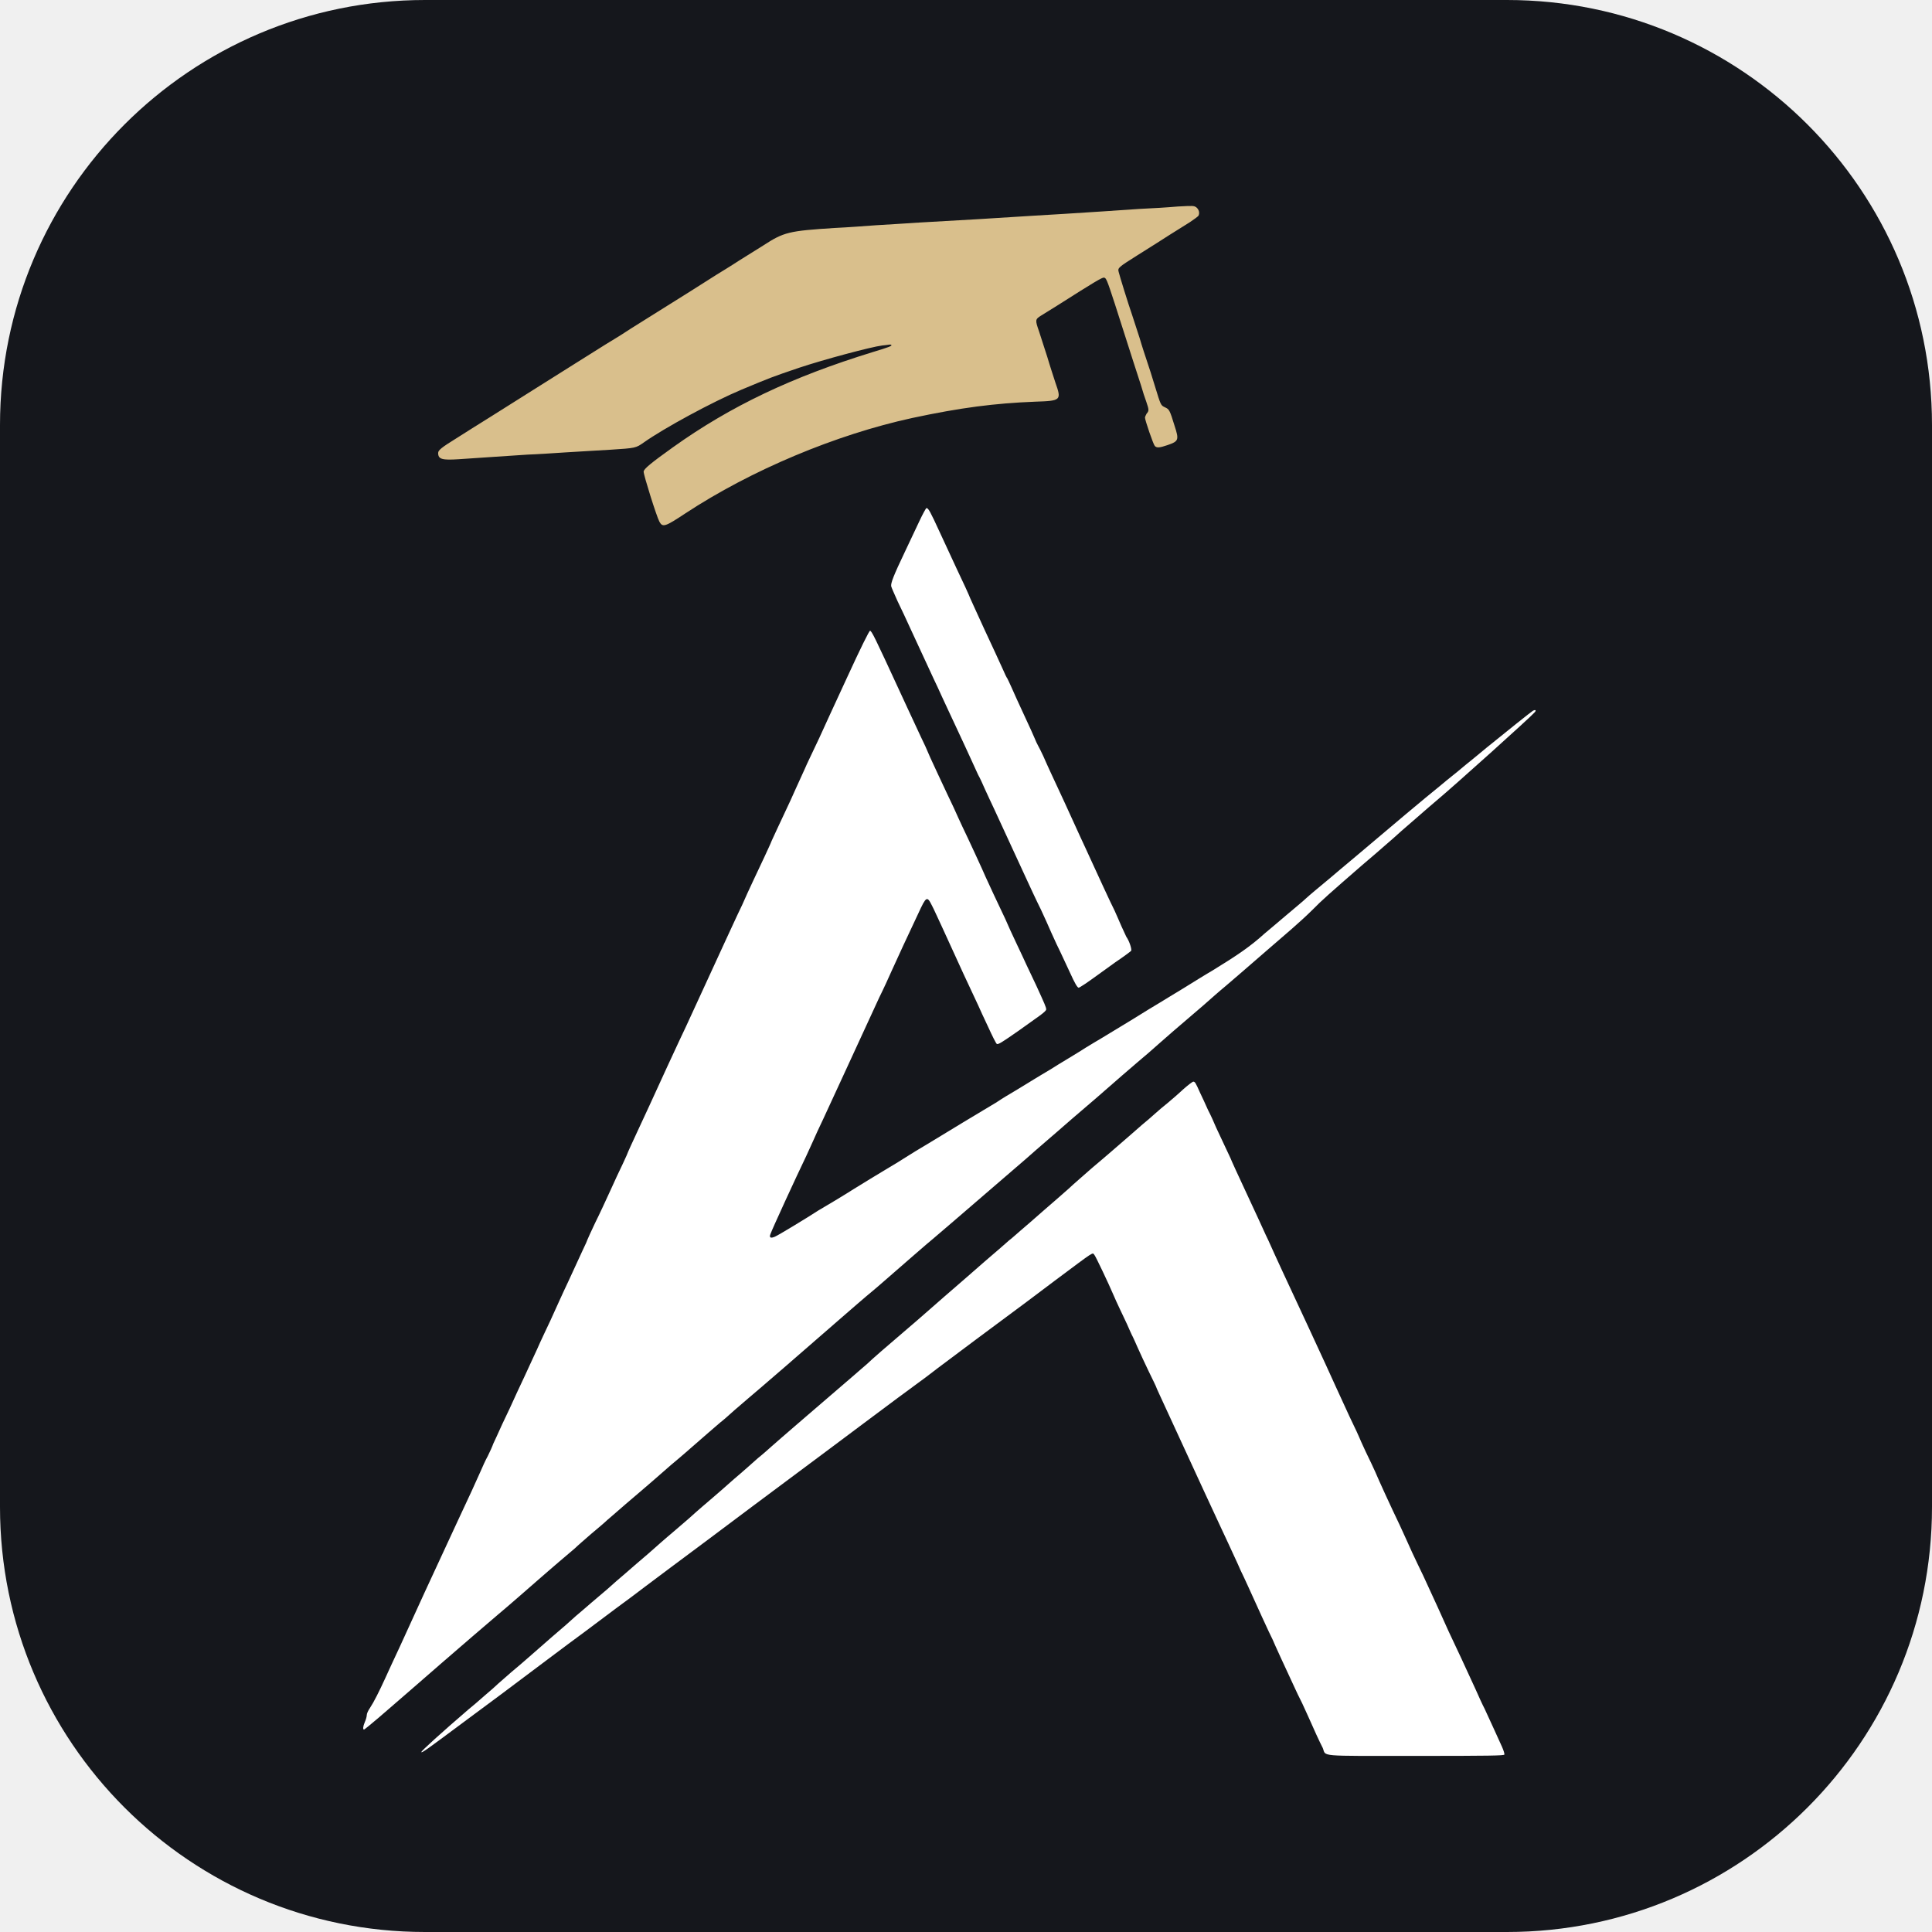
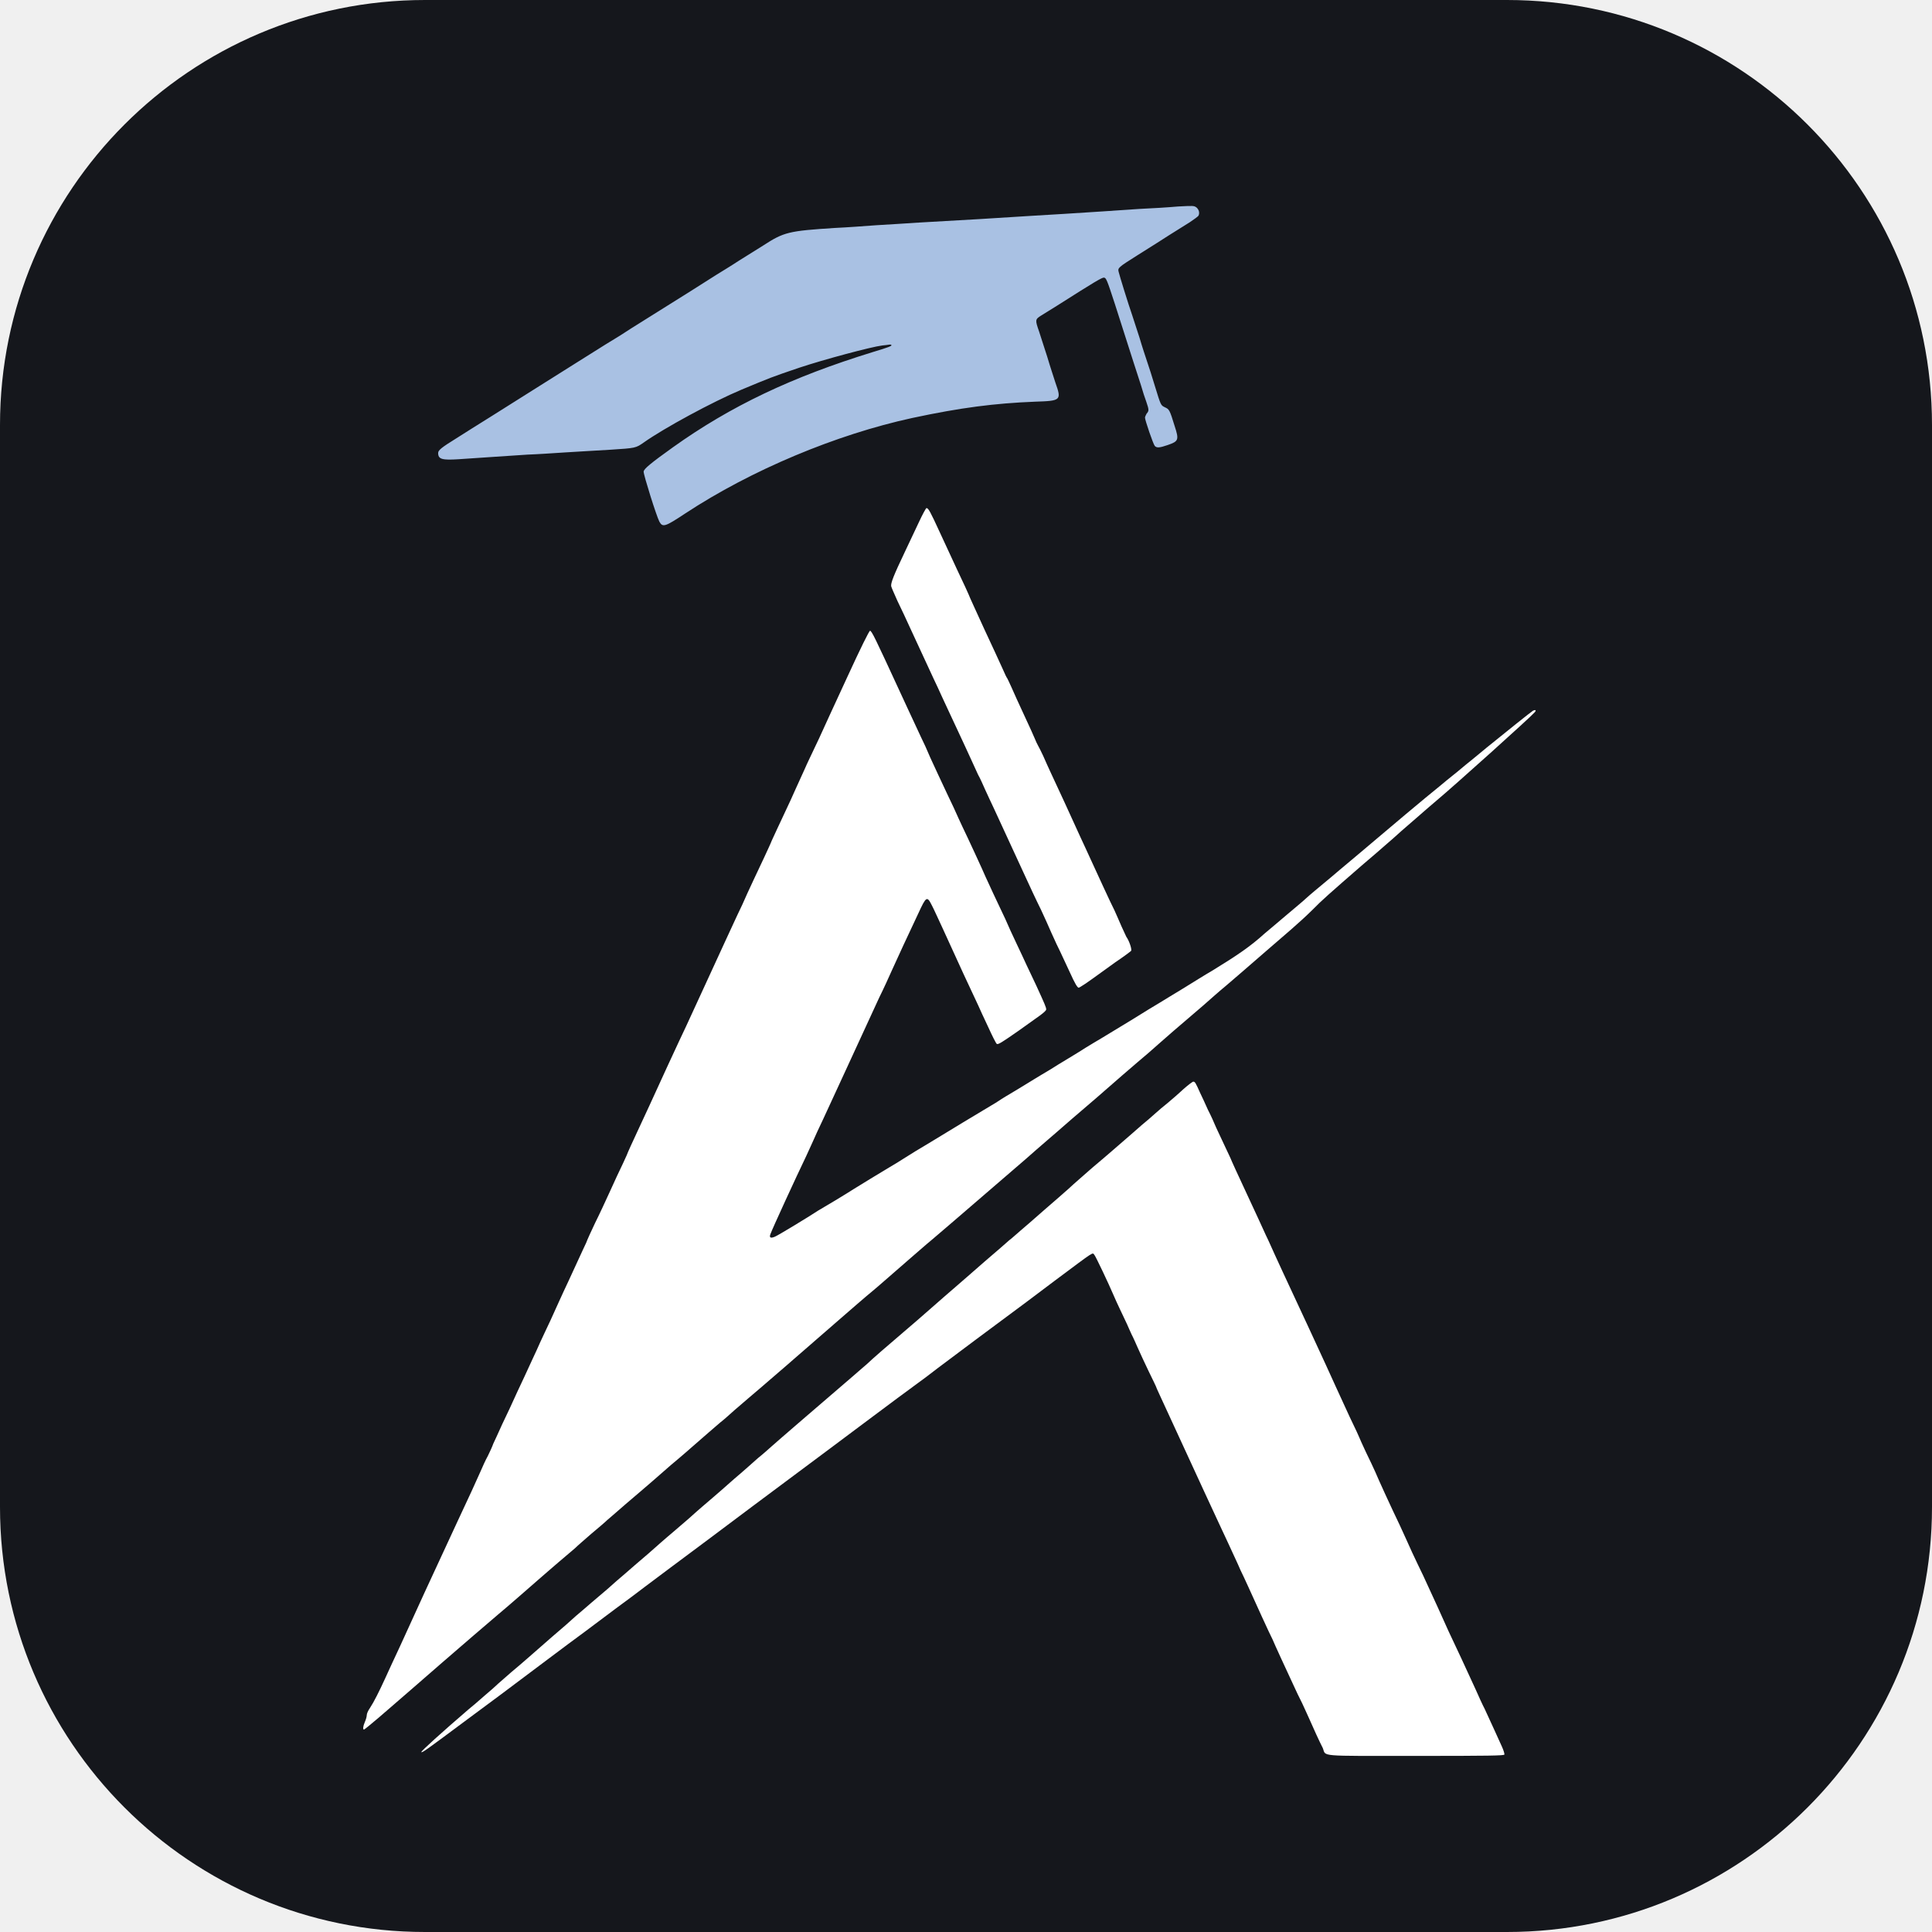
<svg xmlns="http://www.w3.org/2000/svg" viewBox="0 0 100 100">
  <rect width="100" height="100" rx="22" fill="#15171C" />
  <g transform="translate(18 10) scale(.1405) translate(-236 -36)">
-     <path fill="#D9BF8C" d="M360.3 154.0C384.6 138.0 415.9 124.9 444.0 118.8C461.8 115.0 474.2 113.4 489.3 112.8C498.8 112.5 499.0 112.3 496.7 105.8C496.0 103.6 494.6 99.4 493.7 96.3C492.7 93.3 491.4 89.1 490.7 87.0C489.2 82.7 489.2 82.5 491.4 81.1C492.2 80.6 494.8 79.0 497.2 77.5C511.2 68.6 513.9 67.0 514.6 67.1C515.4 67.2 515.7 67.9 518.6 76.8C525.1 97.2 527.0 103.0 528.2 106.7C528.8 108.8 529.7 111.6 530.2 112.9C531.2 115.8 531.2 116.2 530.3 117.2C530.0 117.7 529.7 118.4 529.7 118.7C529.7 119.6 532.7 128.4 533.3 129.1C534.0 129.9 535.1 129.8 538.0 128.8C542.1 127.4 542.3 126.9 540.6 121.7C538.8 115.8 538.6 115.6 537.1 114.9C535.5 114.1 535.6 114.4 533.3 106.9C532.4 103.8 531.1 99.9 530.5 98.1C529.9 96.3 528.6 92.4 527.7 89.3C526.7 86.3 525.5 82.6 525.0 81.0C523.5 76.7 520.3 66.3 520.0 65.0C519.6 63.5 519.9 63.3 526.7 59.0C529.7 57.1 533.0 55.0 534.0 54.4C535.8 53.2 540.6 50.2 546.2 46.7C547.7 45.7 549.2 44.6 549.4 44.3C549.9 43.3 549.6 42.0 548.6 41.2C547.7 40.6 547.5 40.6 541.8 40.9C538.5 41.2 532.1 41.6 527.5 41.8C522.9 42.1 516.9 42.5 514.2 42.7C504.9 43.3 494.2 44.0 488.5 44.3C478.2 45.0 459.5 46.1 446.7 46.8C441.8 47.1 434.6 47.6 430.7 47.8C426.7 48.1 419.9 48.6 415.5 48.8C398.4 49.9 396.7 50.3 389.0 55.3C387.4 56.3 383.4 58.8 380.2 60.8C377.0 62.9 373.2 65.2 371.9 66.0C369.3 67.7 357.7 75.0 346.0 82.3C342.1 84.7 337.9 87.4 336.7 88.2C335.5 88.9 332.9 90.6 331.0 91.7C327.4 94.0 315.0 101.7 303.8 108.8C300.3 111.0 293.8 115.1 289.2 118.0C284.6 120.9 278.6 124.6 276.0 126.3C270.5 129.7 269.3 130.7 269.3 131.7C269.3 134.0 270.7 134.4 276.9 134.0C285.3 133.4 296.6 132.7 302.3 132.3C305.4 132.2 311.5 131.8 316.0 131.5C320.5 131.2 328.1 130.8 332.8 130.5C342.1 129.9 342.1 129.9 345.1 127.8C352.6 122.5 370.3 112.9 381.0 108.4C391.8 103.9 392.0 103.8 402.3 100.3C411.3 97.3 428.8 92.6 432.9 92.1C433.8 92.0 434.9 91.9 435.4 91.8C435.9 91.7 436.3 91.8 436.3 92.0C436.3 92.3 435.5 92.7 429.5 94.5C399.6 103.7 377.1 114.4 355.8 129.6C347.7 135.4 345.0 137.6 345.0 138.6C345.0 139.9 349.7 154.9 350.8 157.0C352.0 159.2 352.9 158.9 360.3 154.0Z" />
+     <path fill="#a9c1e3" d="M360.3 154.0C384.6 138.0 415.9 124.9 444.0 118.8C461.8 115.0 474.2 113.4 489.3 112.8C498.8 112.5 499.0 112.3 496.7 105.8C496.0 103.6 494.6 99.4 493.7 96.3C492.7 93.3 491.4 89.1 490.7 87.0C489.2 82.7 489.2 82.5 491.4 81.1C492.2 80.6 494.8 79.0 497.2 77.5C511.2 68.6 513.9 67.0 514.6 67.1C515.4 67.2 515.7 67.9 518.6 76.8C525.1 97.2 527.0 103.0 528.2 106.7C528.8 108.8 529.7 111.6 530.2 112.9C531.2 115.8 531.2 116.2 530.3 117.2C530.0 117.7 529.7 118.4 529.7 118.7C529.7 119.6 532.7 128.4 533.3 129.1C534.0 129.9 535.1 129.8 538.0 128.8C542.1 127.4 542.3 126.9 540.6 121.7C538.8 115.8 538.6 115.6 537.1 114.9C535.5 114.1 535.6 114.4 533.3 106.9C532.4 103.8 531.1 99.9 530.5 98.1C529.9 96.3 528.6 92.4 527.7 89.3C526.7 86.3 525.5 82.6 525.0 81.0C523.5 76.7 520.3 66.3 520.0 65.0C519.6 63.5 519.9 63.3 526.7 59.0C529.7 57.1 533.0 55.0 534.0 54.4C535.8 53.2 540.6 50.2 546.2 46.7C547.7 45.7 549.2 44.6 549.4 44.3C549.9 43.3 549.6 42.0 548.6 41.2C547.7 40.6 547.5 40.6 541.8 40.9C538.5 41.2 532.1 41.6 527.5 41.8C522.9 42.1 516.9 42.5 514.2 42.7C504.9 43.3 494.2 44.0 488.5 44.3C478.2 45.0 459.5 46.1 446.7 46.8C441.8 47.1 434.6 47.6 430.7 47.8C426.7 48.1 419.9 48.6 415.5 48.8C398.4 49.9 396.7 50.3 389.0 55.3C387.4 56.3 383.4 58.8 380.2 60.8C377.0 62.9 373.2 65.2 371.9 66.0C369.3 67.7 357.7 75.0 346.0 82.3C342.1 84.7 337.9 87.4 336.7 88.2C335.5 88.9 332.9 90.6 331.0 91.7C327.4 94.0 315.0 101.7 303.8 108.8C300.3 111.0 293.8 115.1 289.2 118.0C284.6 120.9 278.6 124.6 276.0 126.3C270.5 129.7 269.3 130.7 269.3 131.7C269.3 134.0 270.7 134.4 276.9 134.0C285.3 133.4 296.6 132.7 302.3 132.3C305.4 132.2 311.5 131.8 316.0 131.5C320.5 131.2 328.1 130.8 332.8 130.5C342.1 129.9 342.1 129.9 345.1 127.8C352.6 122.5 370.3 112.9 381.0 108.4C391.8 103.9 392.0 103.8 402.3 100.3C411.3 97.3 428.8 92.6 432.9 92.1C433.8 92.0 434.9 91.9 435.4 91.8C435.9 91.7 436.3 91.8 436.3 92.0C436.3 92.3 435.5 92.7 429.5 94.5C399.6 103.7 377.1 114.4 355.8 129.6C347.7 135.4 345.0 137.6 345.0 138.6C345.0 139.9 349.7 154.9 350.8 157.0C352.0 159.2 352.9 158.9 360.3 154.0Z" />
    <g fill="#fff">
      <path d="M247.4 597.6C254.8 591.2 263.6 583.6 270.8 577.3C278.3 570.8 287.6 562.8 291.5 559.5C295.1 556.5 302.2 550.3 306.3 546.7C308.1 545.1 311.4 542.3 313.7 540.3C315.9 538.4 318.6 536.1 319.7 535.2C320.7 534.2 323.4 531.9 325.8 529.8C328.2 527.8 330.8 525.6 331.6 524.8C332.5 524.1 335.5 521.4 338.3 519.0C341.2 516.6 345.5 512.8 348.0 510.7C350.4 508.6 353.6 505.8 355.1 504.5C356.7 503.2 359.0 501.2 360.4 500.0C367.4 493.9 372.2 489.7 373.3 488.8C374.0 488.3 376.3 486.3 378.5 484.3C380.7 482.4 383.0 480.4 383.5 480.0C384.1 479.5 390.1 474.4 396.9 468.5C409.7 457.4 424.7 444.3 427.1 442.3C427.9 441.7 429.8 440.0 431.5 438.6C441.6 429.8 450.2 422.3 451.6 421.2C452.3 420.6 455.7 417.7 459.2 414.7C478.5 398.1 482.2 394.9 485.9 391.7C488.1 389.7 491.3 387.0 493.0 385.5C494.7 384.0 499.2 380.2 502.8 377.0C506.5 373.8 510.6 370.3 511.9 369.2C513.2 368.1 517.4 364.4 521.3 361.0C525.2 357.6 529.6 353.9 531.0 352.7C532.4 351.5 536.4 347.9 540.0 344.8C543.6 341.7 548.6 337.4 551.2 335.2C553.7 333.0 557.4 329.7 559.5 328.0C561.5 326.3 564.4 323.8 565.9 322.5C567.4 321.2 571.1 318.0 574.2 315.3C577.3 312.6 581.6 308.9 583.8 307.0C586.0 305.1 589.5 301.9 591.5 299.9C594.6 296.7 597.9 293.8 609.4 283.8C610.4 282.9 612.6 281.1 614.2 279.7C615.8 278.3 617.9 276.5 618.8 275.7C619.8 274.9 622.1 272.8 624.0 271.1C634.6 261.9 636.3 260.4 637.4 259.5C643.4 254.5 671.9 228.9 673.3 227.2C673.9 226.5 673.6 226.2 672.7 226.6C672.0 227.0 662.4 234.7 655.5 240.3C653.0 242.4 650.4 244.5 649.8 245.0C649.2 245.5 646.9 247.3 644.7 249.2C642.4 251.0 639.5 253.4 638.2 254.5C633.2 258.5 620.0 269.6 607.5 280.2C603.2 283.8 598.9 287.4 598.0 288.2C593.3 292.1 590.3 294.6 589.0 295.8C588.2 296.6 584.8 299.4 581.5 302.2C578.3 304.9 574.8 307.9 573.8 308.7C568.5 313.5 563.8 316.7 554.5 322.4C551.9 323.9 547.1 326.9 543.7 329.0C540.3 331.1 536.4 333.4 535.0 334.3C533.6 335.1 529.2 337.8 525.2 340.3C521.1 342.8 516.1 345.8 514.0 347.1C511.9 348.3 509.2 350.0 508.0 350.7C506.8 351.5 504.0 353.2 501.7 354.6C499.4 356.0 496.2 357.9 494.7 358.9C493.1 359.8 490.4 361.5 488.7 362.5C485.5 364.5 480.5 367.5 478.3 368.8C477.7 369.2 476.0 370.2 474.7 371.1C473.3 371.9 467.9 375.2 462.7 378.3C457.4 381.5 451.4 385.2 449.2 386.5C447.0 387.8 443.5 389.9 441.5 391.2C439.5 392.5 436.7 394.2 435.3 395.0C432.1 396.9 424.6 401.5 422.5 402.8C421.6 403.4 418.5 405.3 415.7 407.0C412.8 408.7 410.0 410.4 409.3 410.8C405.5 413.3 394.6 419.9 393.4 420.4C391.8 421.1 391.2 420.8 391.7 419.5C392.4 417.5 401.1 398.6 404.9 390.7C405.7 388.9 406.9 386.4 407.5 385.0C408.1 383.6 409.7 380.1 411.1 377.2C412.5 374.2 416.2 366.1 419.5 359.0C425.2 346.6 426.3 344.3 431.8 332.3C433.3 329.3 435.4 324.7 436.5 322.2C438.7 317.3 442.1 310.0 446.2 301.3C449.1 295.0 449.4 294.8 451.2 298.4C451.9 299.7 453.6 303.5 455.1 306.7C463.0 324.1 463.4 324.8 468.3 335.3C468.7 336.3 470.4 339.9 471.9 343.1C473.4 346.4 474.8 349.2 475.1 349.4C475.6 349.7 476.9 348.9 483.2 344.5C486.1 342.4 489.6 339.9 490.9 339.0C492.4 337.9 493.3 337.1 493.3 336.7C493.3 335.9 492.8 334.8 489.6 327.8C488.2 324.9 486.6 321.4 486.0 320.2C485.4 318.9 483.8 315.4 482.4 312.5C481.0 309.6 479.1 305.4 478.2 303.3C477.2 301.2 475.3 297.1 473.9 294.2C472.5 291.2 471.2 288.3 470.9 287.7C470.4 286.4 464.3 273.2 462.4 269.3C461.8 268.0 460.3 264.8 459.2 262.3C458.0 259.9 455.5 254.4 453.5 250.2C451.5 246.0 449.4 241.3 448.8 239.8C448.1 238.4 446.4 234.7 445.0 231.7C443.6 228.6 440.9 223.0 439.2 219.2C430.3 199.9 429.0 197.2 428.4 197.2C428.1 197.2 425.0 203.4 420.0 214.3C415.6 223.8 411.0 233.8 409.7 236.7C406.6 243.3 405.2 246.1 404.4 248.0C401.3 254.9 399.9 257.8 399.1 259.7C394.2 270.1 393.0 272.8 392.2 274.5C391.8 275.6 390.5 278.3 389.5 280.5C387.3 285.2 383.6 292.9 381.3 298.2C380.3 300.2 378.9 303.3 378.1 305.0C377.3 306.7 375.9 309.7 375.0 311.7C373.0 316.0 362.2 339.6 360.6 343.0C359.9 344.4 356.8 351.1 353.6 358.0C347.0 372.4 346.8 372.9 342.5 382.1C340.8 385.8 339.3 389.0 339.3 389.1C339.3 389.2 338.5 391.1 337.4 393.4C336.3 395.6 334.2 400.2 332.7 403.5C331.2 406.8 328.7 412.2 327.1 415.4C325.6 418.6 324.3 421.4 324.3 421.5C324.3 421.6 323.6 423.3 322.6 425.3C321.7 427.2 319.3 432.4 317.3 436.8C315.2 441.2 312.3 447.7 310.7 451.2C309.0 454.7 307.4 458.3 306.9 459.3C306.5 460.3 305.0 463.5 303.7 466.3C302.4 469.2 300.0 474.3 298.4 477.7C296.9 481.1 294.4 486.4 292.9 489.5C291.5 492.6 290.0 495.9 289.6 496.7C289.3 497.6 288.4 499.6 287.6 501.2C286.7 502.8 285.6 505.3 285.0 506.7C284.4 508.0 282.9 511.3 281.7 514.0C279.5 518.6 275.4 527.6 264.3 551.5C261.5 557.6 257.5 566.4 255.3 571.2C253.1 575.9 250.6 581.3 249.8 583.1C247.6 587.9 245.6 591.9 244.2 594.0C243.5 595.0 243.0 596.1 243.0 596.7C243.0 597.2 242.7 598.3 242.3 599.2C241.6 600.8 241.5 602.0 242.0 602.0C242.1 602.0 244.6 600.0 247.4 597.6Z" />
      <path d="M506.2 328.2C506.6 328.0 508.4 326.8 510.2 325.5C512.0 324.2 515.9 321.4 518.8 319.3C521.8 317.3 524.3 315.4 524.6 315.1C524.9 314.6 524.0 311.6 522.8 309.9C522.6 309.5 521.8 307.7 521.0 306.0C520.3 304.3 519.1 301.7 518.5 300.3C517.1 297.6 511.8 286.0 509.5 281.0C508.7 279.3 507.1 275.7 505.9 273.2C504.7 270.6 502.1 264.9 500.1 260.5C498.1 256.1 495.7 251.1 494.9 249.3C494.1 247.6 492.9 244.9 492.2 243.3C491.5 241.8 490.6 240.0 490.3 239.5C490.0 239.0 489.4 237.7 489.0 236.7C488.6 235.7 487.1 232.4 485.6 229.2C482.4 222.3 482.1 221.6 480.5 218.0C479.8 216.4 479.1 215.0 479.0 214.8C478.8 214.6 478.0 213.0 477.2 211.1C476.4 209.3 473.4 202.8 470.5 196.6C467.7 190.4 465.3 185.3 465.3 185.2C465.3 185.1 464.5 183.3 463.5 181.1C461.6 177.1 460.2 174.1 454.0 160.7C450.6 153.3 449.9 152.0 449.2 152.0C449.0 152.0 447.7 154.4 446.4 157.2C445.0 160.1 442.7 165.0 441.3 168.0C437.0 177.0 436.0 179.7 436.2 180.8C436.3 181.3 437.4 183.7 438.5 186.2C439.7 188.7 442.1 193.7 443.7 197.3C449.7 210.2 450.6 212.2 451.8 214.8C452.5 216.3 454.0 219.4 455.0 221.7C456.1 224.0 458.5 229.3 460.5 233.5C462.5 237.7 464.7 242.6 465.5 244.3C466.3 246.1 467.5 248.7 468.2 250.2C469.0 251.6 470.1 254.1 470.8 255.7C471.5 257.2 473.0 260.5 474.2 263.0C479.1 273.6 482.8 281.6 485.5 287.5C487.1 291.0 489.7 296.6 491.4 300.0C493.0 303.5 494.3 306.3 494.3 306.4C494.3 306.5 495.6 309.3 497.1 312.6C498.7 315.8 500.8 320.5 502.0 323.0C503.9 327.2 504.8 328.7 505.3 328.7C505.4 328.6 505.8 328.5 506.2 328.2Z" />
      <path d="M662.1 611.2C662.2 611.0 661.8 609.6 661.2 608.3C660.0 605.6 656.6 598.2 654.8 594.3C654.1 593.0 652.6 589.7 651.5 587.2C650.3 584.6 647.9 579.4 646.2 575.7C644.4 571.9 642.3 567.4 641.5 565.7C640.0 562.3 635.6 552.6 632.2 545.3C631.0 542.9 629.2 539.0 628.1 536.7C627.1 534.4 625.0 529.9 623.6 526.8C620.0 519.3 615.8 510.1 614.5 507.0C613.9 505.6 612.3 502.3 611.0 499.6C609.7 496.8 608.7 494.6 608.7 494.5C608.7 494.4 607.1 490.9 605.1 486.8C603.2 482.6 600.9 477.6 600.0 475.7C597.9 470.9 582.3 437.3 580.4 433.3C579.6 431.6 578.3 428.7 577.5 427.0C576.7 425.3 575.3 422.0 574.2 419.8C573.2 417.6 570.0 410.6 567.0 404.2C564.0 397.8 561.4 392.1 561.2 391.5C558.5 385.7 557.1 382.7 555.9 380.2C555.2 378.5 553.9 375.6 552.9 373.7C552.0 371.7 550.7 368.8 549.9 367.2C548.4 363.8 548.1 363.3 547.5 363.3C547.2 363.3 545.5 364.6 543.7 366.2C541.9 367.9 539.3 370.1 538.0 371.2C536.6 372.3 534.6 374.0 533.5 375.0C532.4 376.0 530.1 378.0 528.5 379.3C526.9 380.7 524.7 382.6 523.7 383.5C521.0 385.8 516.4 389.9 510.3 395.0C507.5 397.5 503.5 400.9 501.5 402.8C499.4 404.7 495.2 408.3 492.1 411.0C489.1 413.7 485.2 417.0 483.7 418.3C482.1 419.7 480.3 421.3 479.6 421.8C479.0 422.4 474.9 425.9 470.6 429.6C466.3 433.4 461.4 437.6 459.7 439.1C458.0 440.6 454.1 443.9 451.2 446.5C448.3 449.1 443.5 453.2 440.7 455.6C434.6 460.8 429.5 465.2 427.2 467.4C426.3 468.2 423.9 470.2 422.0 471.9C410.7 481.6 394.2 495.8 392.1 497.7C391.2 498.5 389.0 500.5 387.1 502.0C385.3 503.6 381.4 507.1 378.3 509.7C375.3 512.4 371.7 515.5 370.3 516.7C368.9 517.9 365.0 521.2 361.7 524.2C358.3 527.1 354.9 530.1 354.0 530.8C353.1 531.6 349.8 534.4 346.7 537.2C343.5 539.9 339.6 543.3 338.0 544.7C336.4 546.0 333.6 548.5 331.7 550.2C329.8 551.8 327.1 554.1 325.7 555.3C324.3 556.5 321.8 558.7 320.1 560.1C318.5 561.6 314.5 565.1 311.3 567.8C308.1 570.6 304.2 574.0 302.5 575.5C300.8 577.0 298.0 579.4 296.3 580.8C294.6 582.3 292.4 584.2 291.5 585.0C290.6 585.9 288.3 587.9 286.4 589.5C284.5 591.2 281.7 593.6 280.2 594.8C270.8 602.9 262.9 610.0 263.1 610.3C263.4 610.6 264.8 609.6 279.7 598.5C289.6 591.2 293.6 588.2 309.7 576.1C314.5 572.5 320.5 568.0 323.0 566.2C333.0 558.7 338.6 554.5 340.7 553.0C341.9 552.1 348.2 547.3 354.8 542.4C361.4 537.5 375.2 527.2 385.3 519.6C395.5 512.0 408.0 502.7 413.2 498.8C418.3 495.0 424.2 490.6 426.3 489.0C434.3 483.0 443.6 476.1 446.1 474.3C447.0 473.7 450.3 471.2 453.4 468.8C458.7 464.8 475.3 452.4 486.0 444.5C488.5 442.6 493.2 439.1 496.5 436.6C511.8 425.2 510.2 426.2 511.1 427.2C511.6 427.8 516.3 437.7 518.0 441.7C518.5 442.9 519.6 445.3 520.5 447.2C521.4 449.0 522.5 451.5 523.1 452.7C523.6 453.9 524.4 455.6 524.8 456.5C525.3 457.4 526.3 459.7 527.1 461.5C527.9 463.3 529.7 467.2 531.1 470.1C532.5 473.0 533.7 475.4 533.7 475.5C533.7 475.6 534.3 477.0 535.1 478.7C535.9 480.4 538.3 485.6 540.4 490.2C550.8 512.8 553.9 519.5 557.3 526.8C559.4 531.2 561.7 536.3 562.5 538.0C563.3 539.7 564.4 542.1 564.9 543.3C565.5 544.5 566.8 547.3 567.8 549.5C568.8 551.7 571.0 556.6 572.8 560.5C574.6 564.4 576.3 568.1 576.7 568.8C577.0 569.6 578.4 572.6 579.8 575.7C581.2 578.7 583.2 583.0 584.2 585.2C585.2 587.4 586.7 590.6 587.6 592.3C588.4 594.1 589.6 596.6 590.2 598.0C590.8 599.4 592.0 602.0 592.8 603.8C593.7 605.7 594.7 607.9 595.2 608.8C596.5 612.0 592.8 611.7 629.5 611.7C656.7 611.7 662.0 611.6 662.1 611.2Z" />
    </g>
  </g>
</svg>
